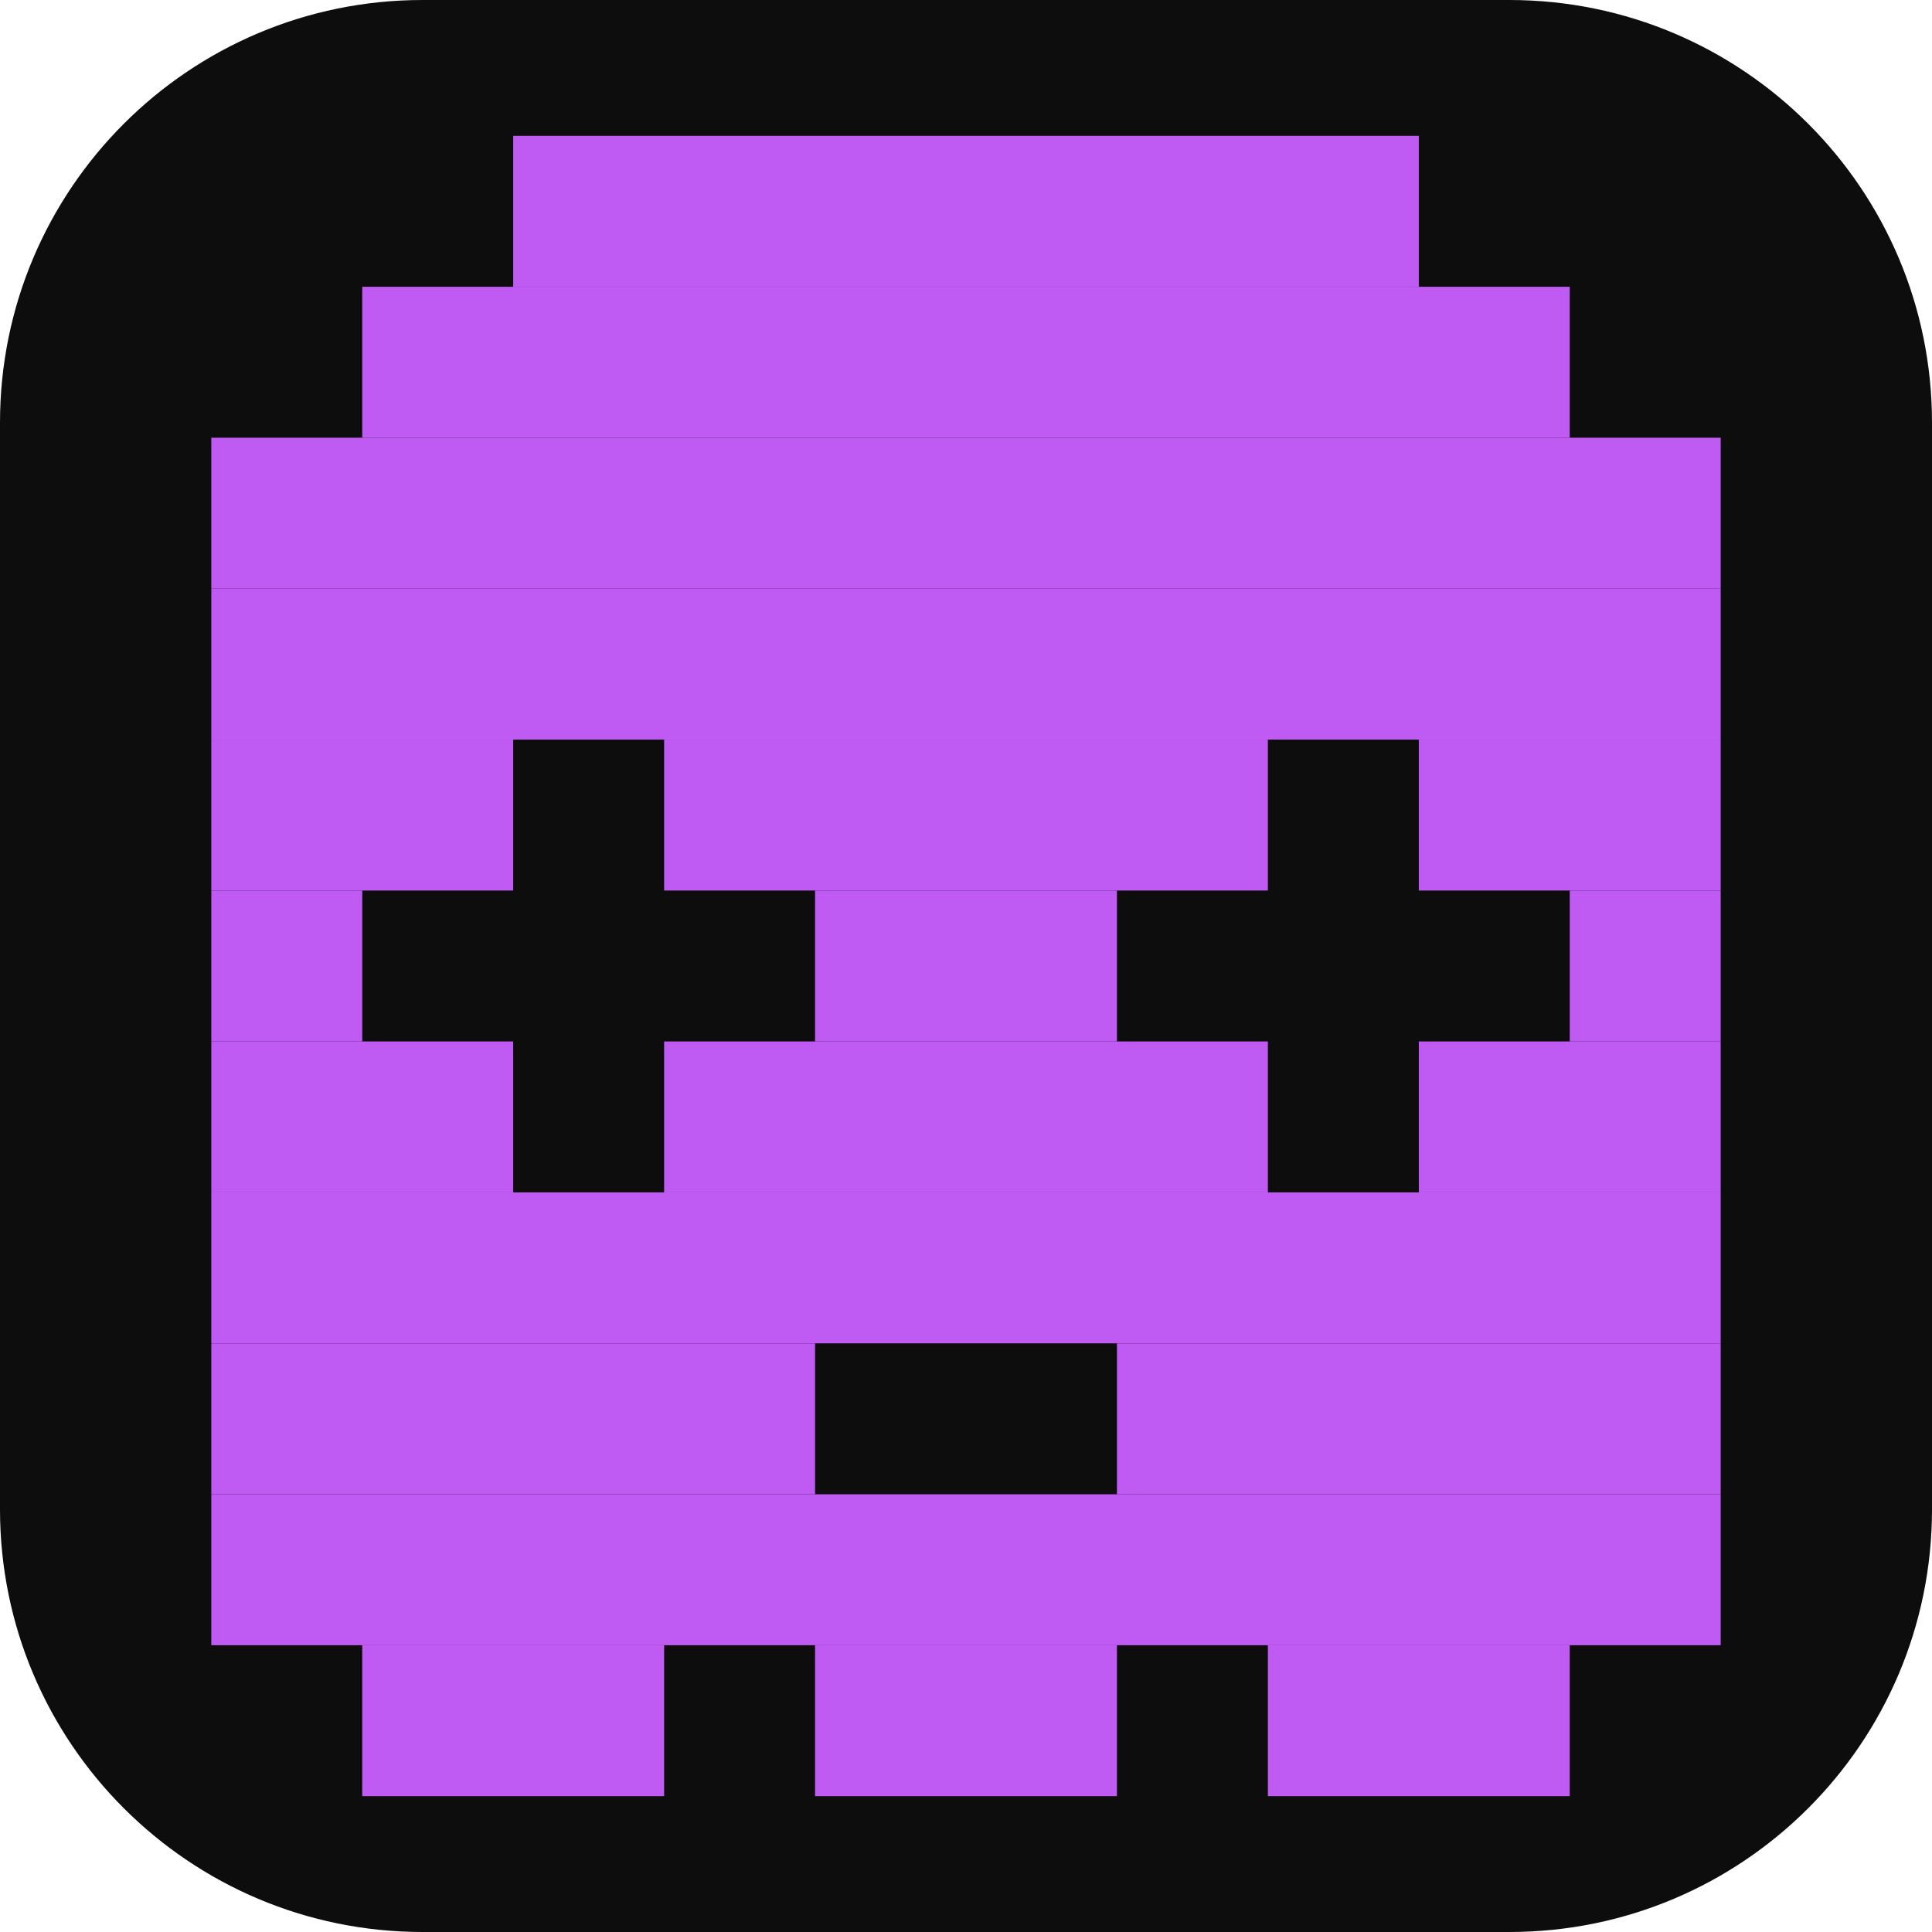
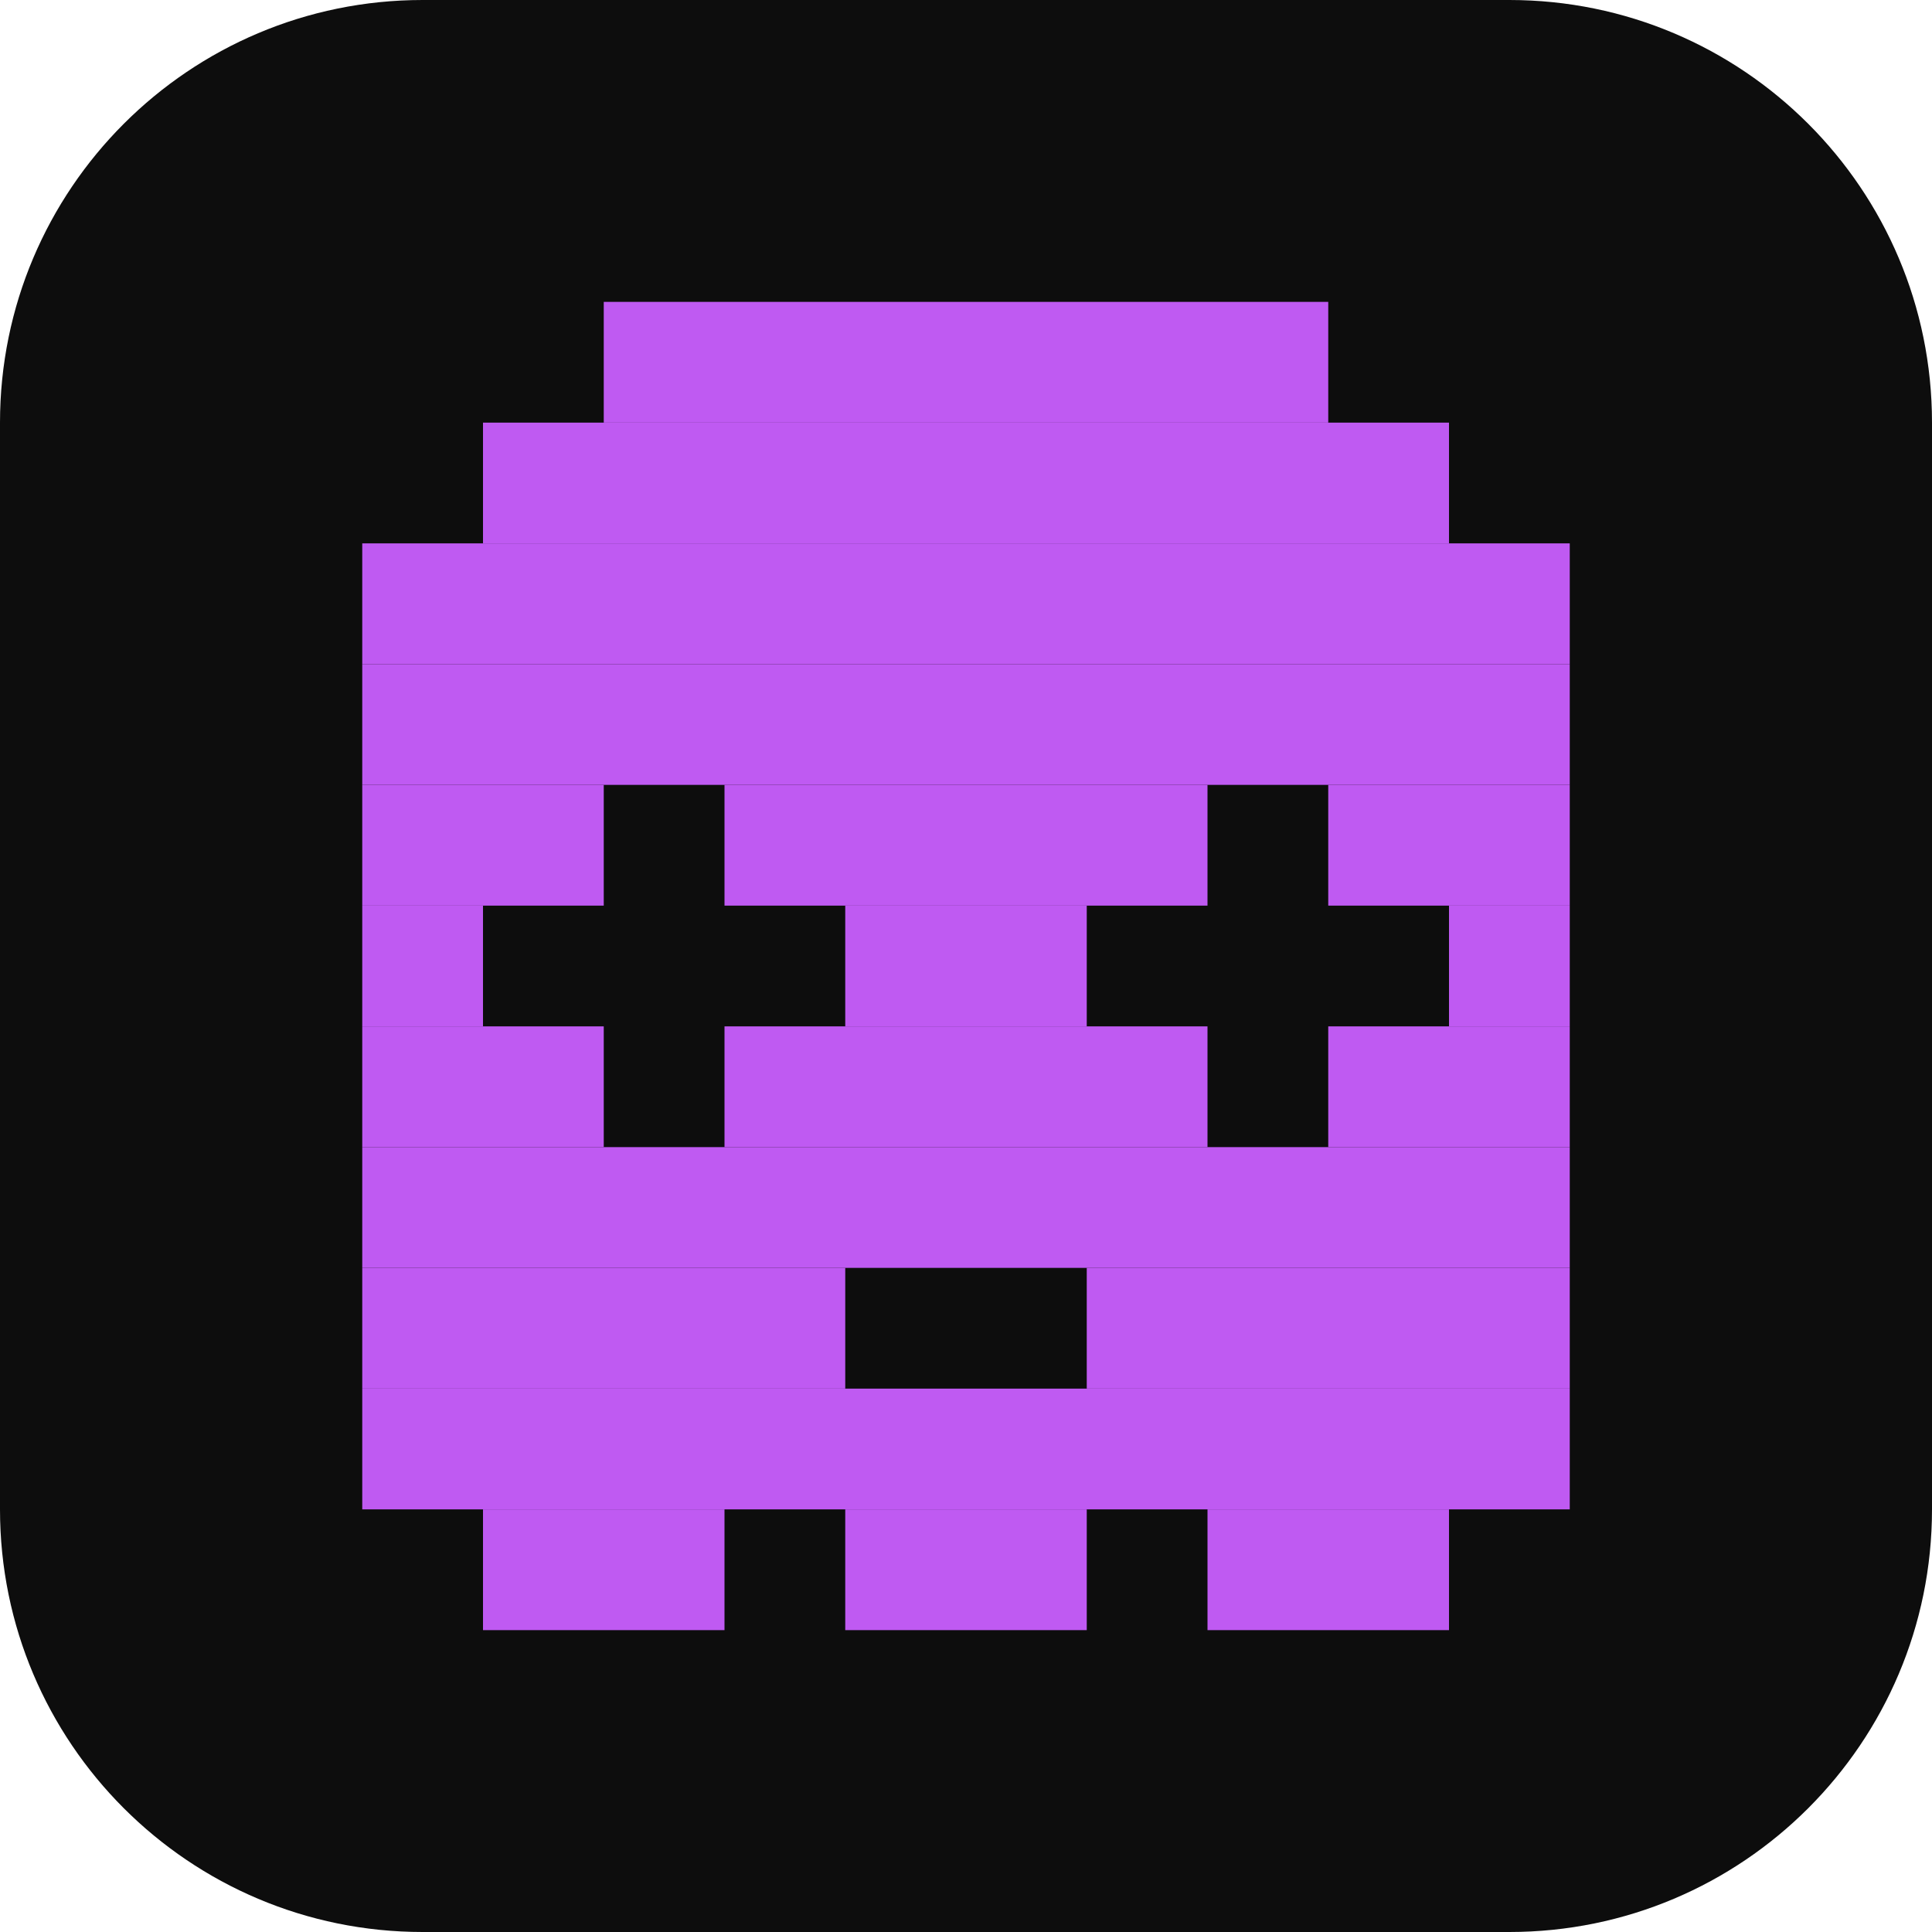
<svg xmlns="http://www.w3.org/2000/svg" viewBox="0 0 512 512">
  <rect width="512" height="512" rx="112" fill="#0D0D0D" />
  <g fill="#BF5AF2">
-     <rect x="136" y="36" width="240" height="40" />
-     <rect x="96" y="76" width="320" height="40" />
-     <rect x="56" y="116" width="400" height="40" />
-     <rect x="56" y="156" width="400" height="40" />
-     <rect x="56" y="196" width="80" height="40" />
-     <rect x="176" y="196" width="160" height="40" />
-     <rect x="376" y="196" width="80" height="40" />
-     <rect x="56" y="236" width="40" height="40" />
-     <rect x="216" y="236" width="80" height="40" />
-     <rect x="416" y="236" width="40" height="40" />
-     <rect x="56" y="276" width="80" height="40" />
-     <rect x="176" y="276" width="160" height="40" />
-     <rect x="376" y="276" width="80" height="40" />
-     <rect x="56" y="316" width="400" height="40" />
-     <rect x="56" y="356" width="160" height="40" />
-     <rect x="296" y="356" width="160" height="40" />
-     <rect x="56" y="396" width="400" height="40" />
-     <rect x="96" y="436" width="80" height="40" />
-     <rect x="216" y="436" width="80" height="40" />
-     <rect x="336" y="436" width="80" height="40" />
+     <rect x="160" y="80" width="192" height="32" />
+     <rect x="128" y="112" width="256" height="32" />
+     <rect x="96" y="144" width="320" height="32" />
+     <rect x="96" y="176" width="320" height="32" />
+     <rect x="96" y="208" width="64" height="32" />
+     <rect x="192" y="208" width="128" height="32" />
+     <rect x="352" y="208" width="64" height="32" />
+     <rect x="96" y="240" width="32" height="32" />
+     <rect x="224" y="240" width="64" height="32" />
+     <rect x="384" y="240" width="32" height="32" />
+     <rect x="96" y="272" width="64" height="32" />
+     <rect x="192" y="272" width="128" height="32" />
+     <rect x="352" y="272" width="64" height="32" />
+     <rect x="96" y="304" width="320" height="32" />
+     <rect x="96" y="336" width="128" height="32" />
+     <rect x="288" y="336" width="128" height="32" />
+     <rect x="96" y="368" width="320" height="32" />
+     <rect x="128" y="400" width="64" height="32" />
+     <rect x="224" y="400" width="64" height="32" />
+     <rect x="320" y="400" width="64" height="32" />
  </g>
</svg>
